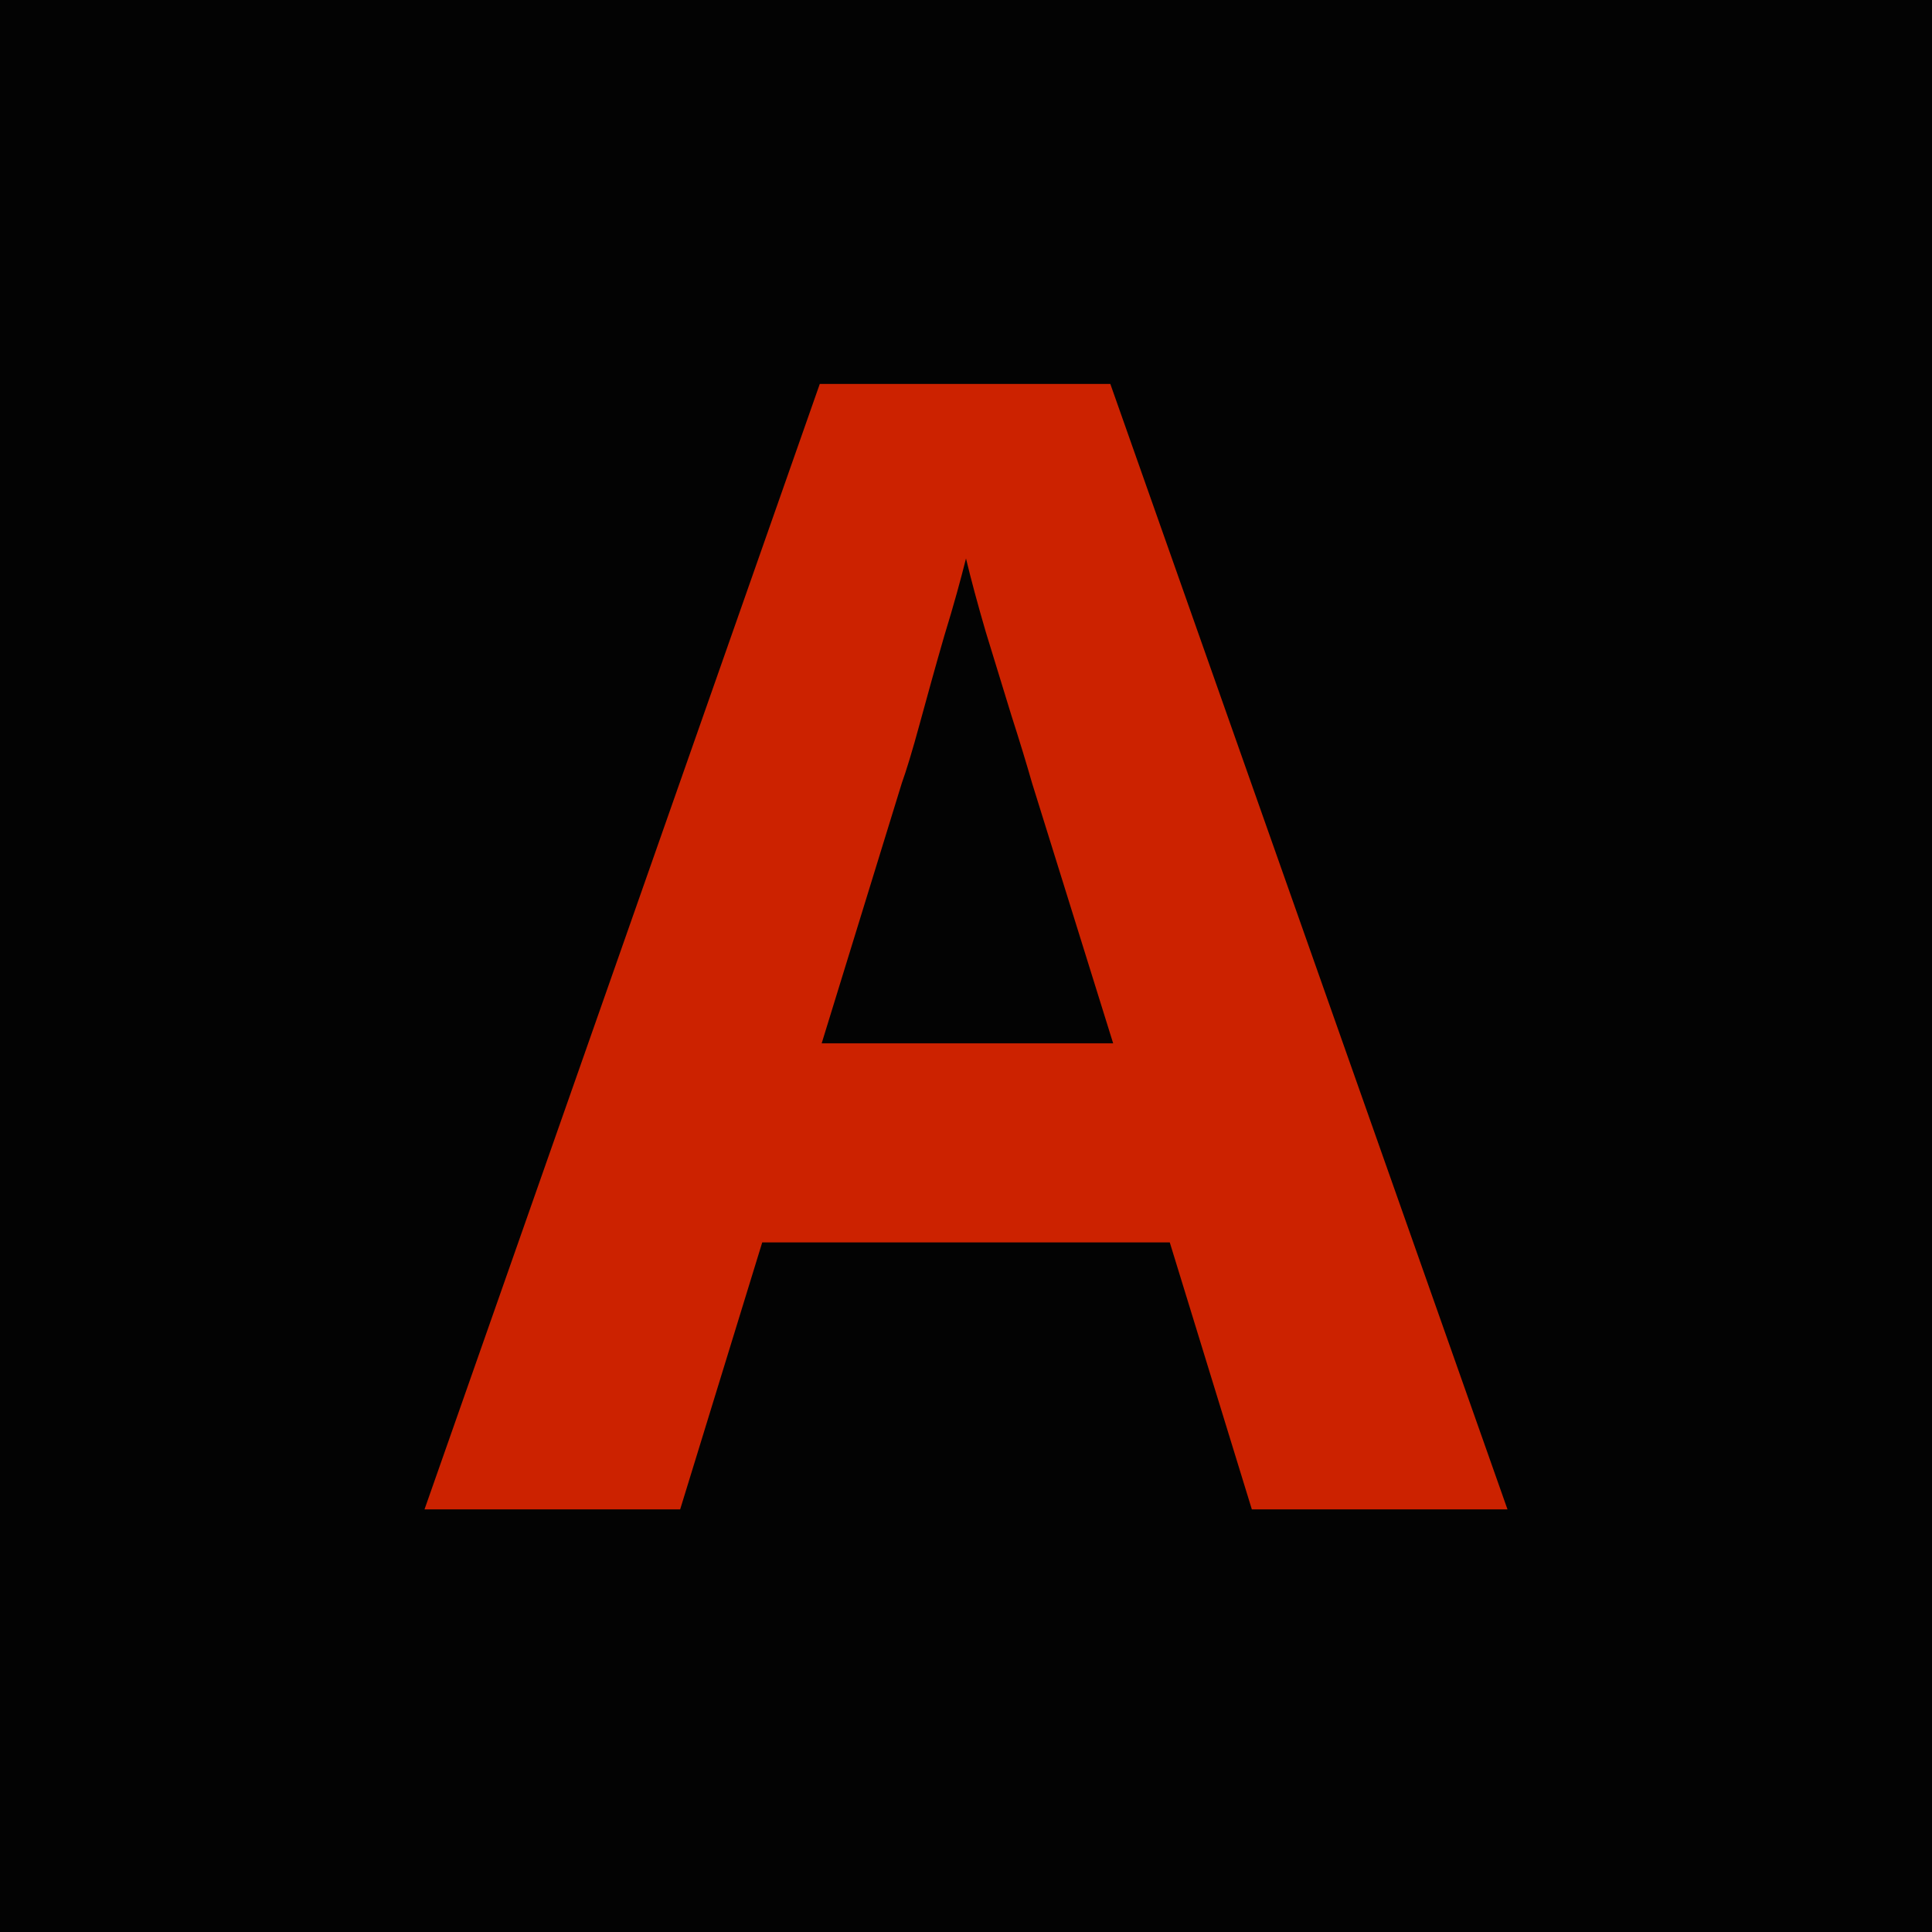
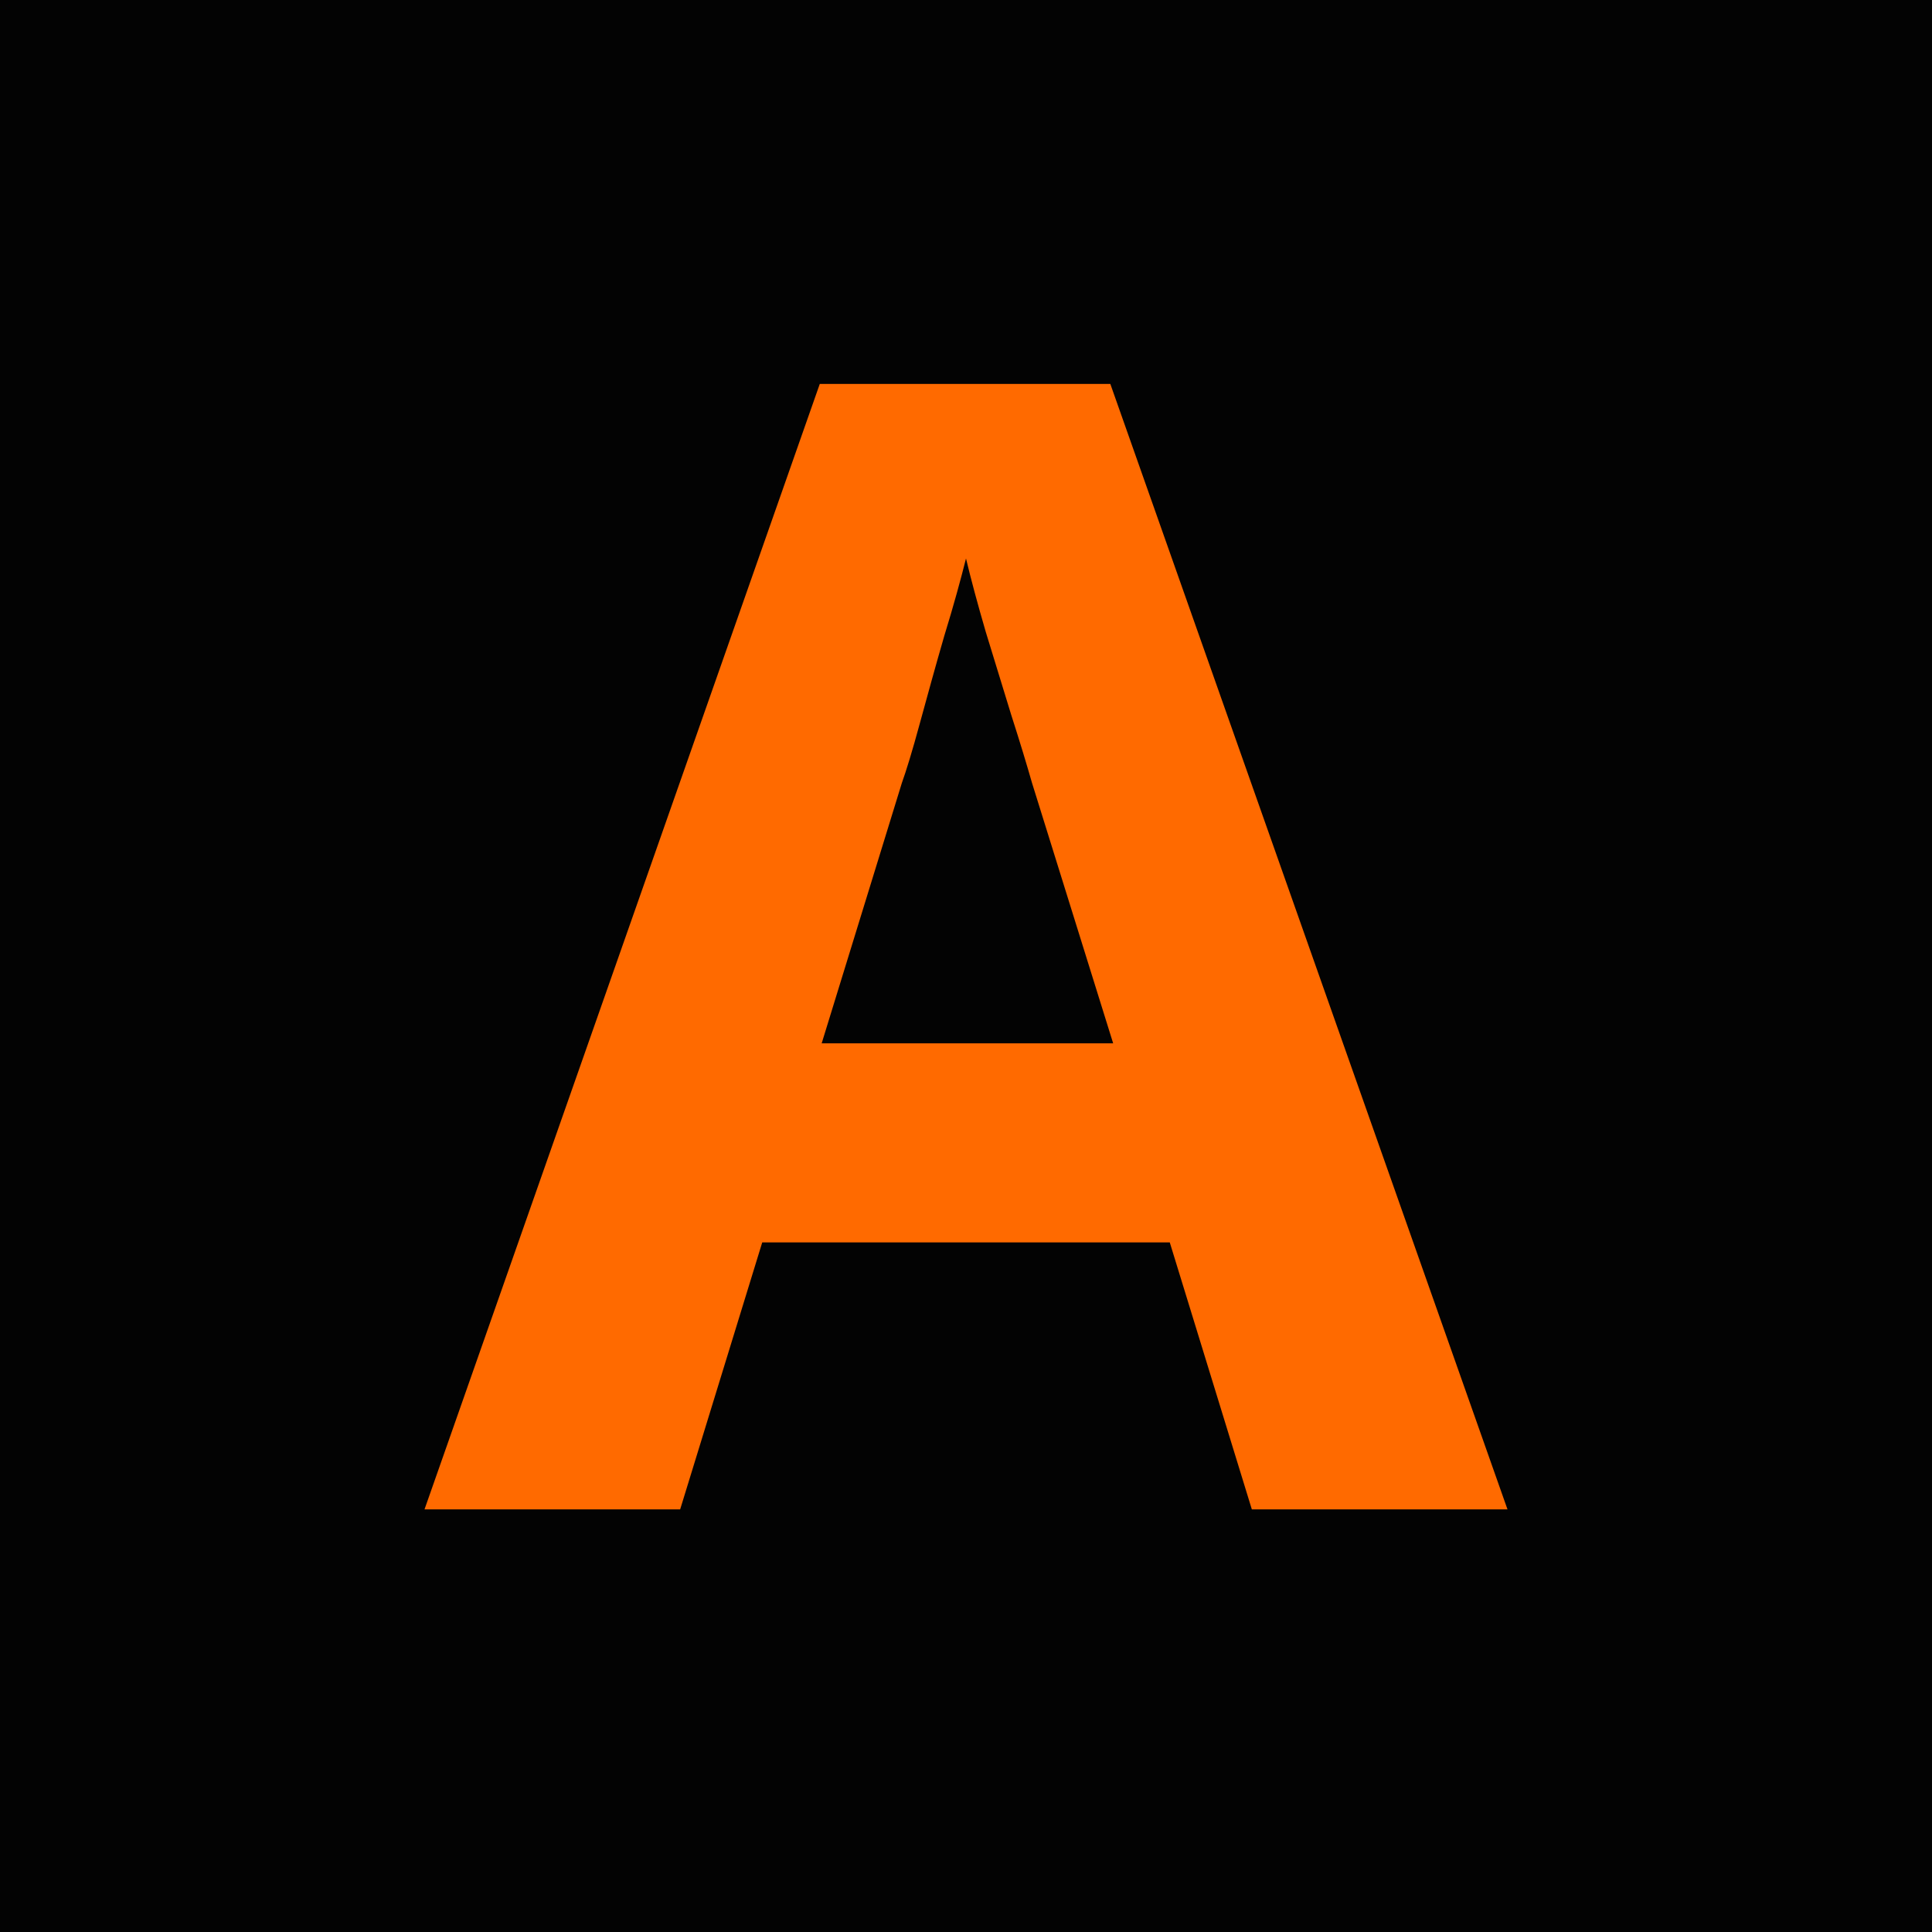
<svg xmlns="http://www.w3.org/2000/svg" viewBox="0 0 32 32">
  <rect width="32" height="32" fill="#030303" />
-   <text x="16" y="25" text-anchor="middle" font-family="Arial Black, sans-serif" font-weight="900" font-size="26" fill="#cc2200">A</text>
+   <text x="16" y="25" text-anchor="middle" font-family="Arial Black, sans-serif" font-weight="900" font-size="26" fill="#FF6A00">A</text>
</svg>
